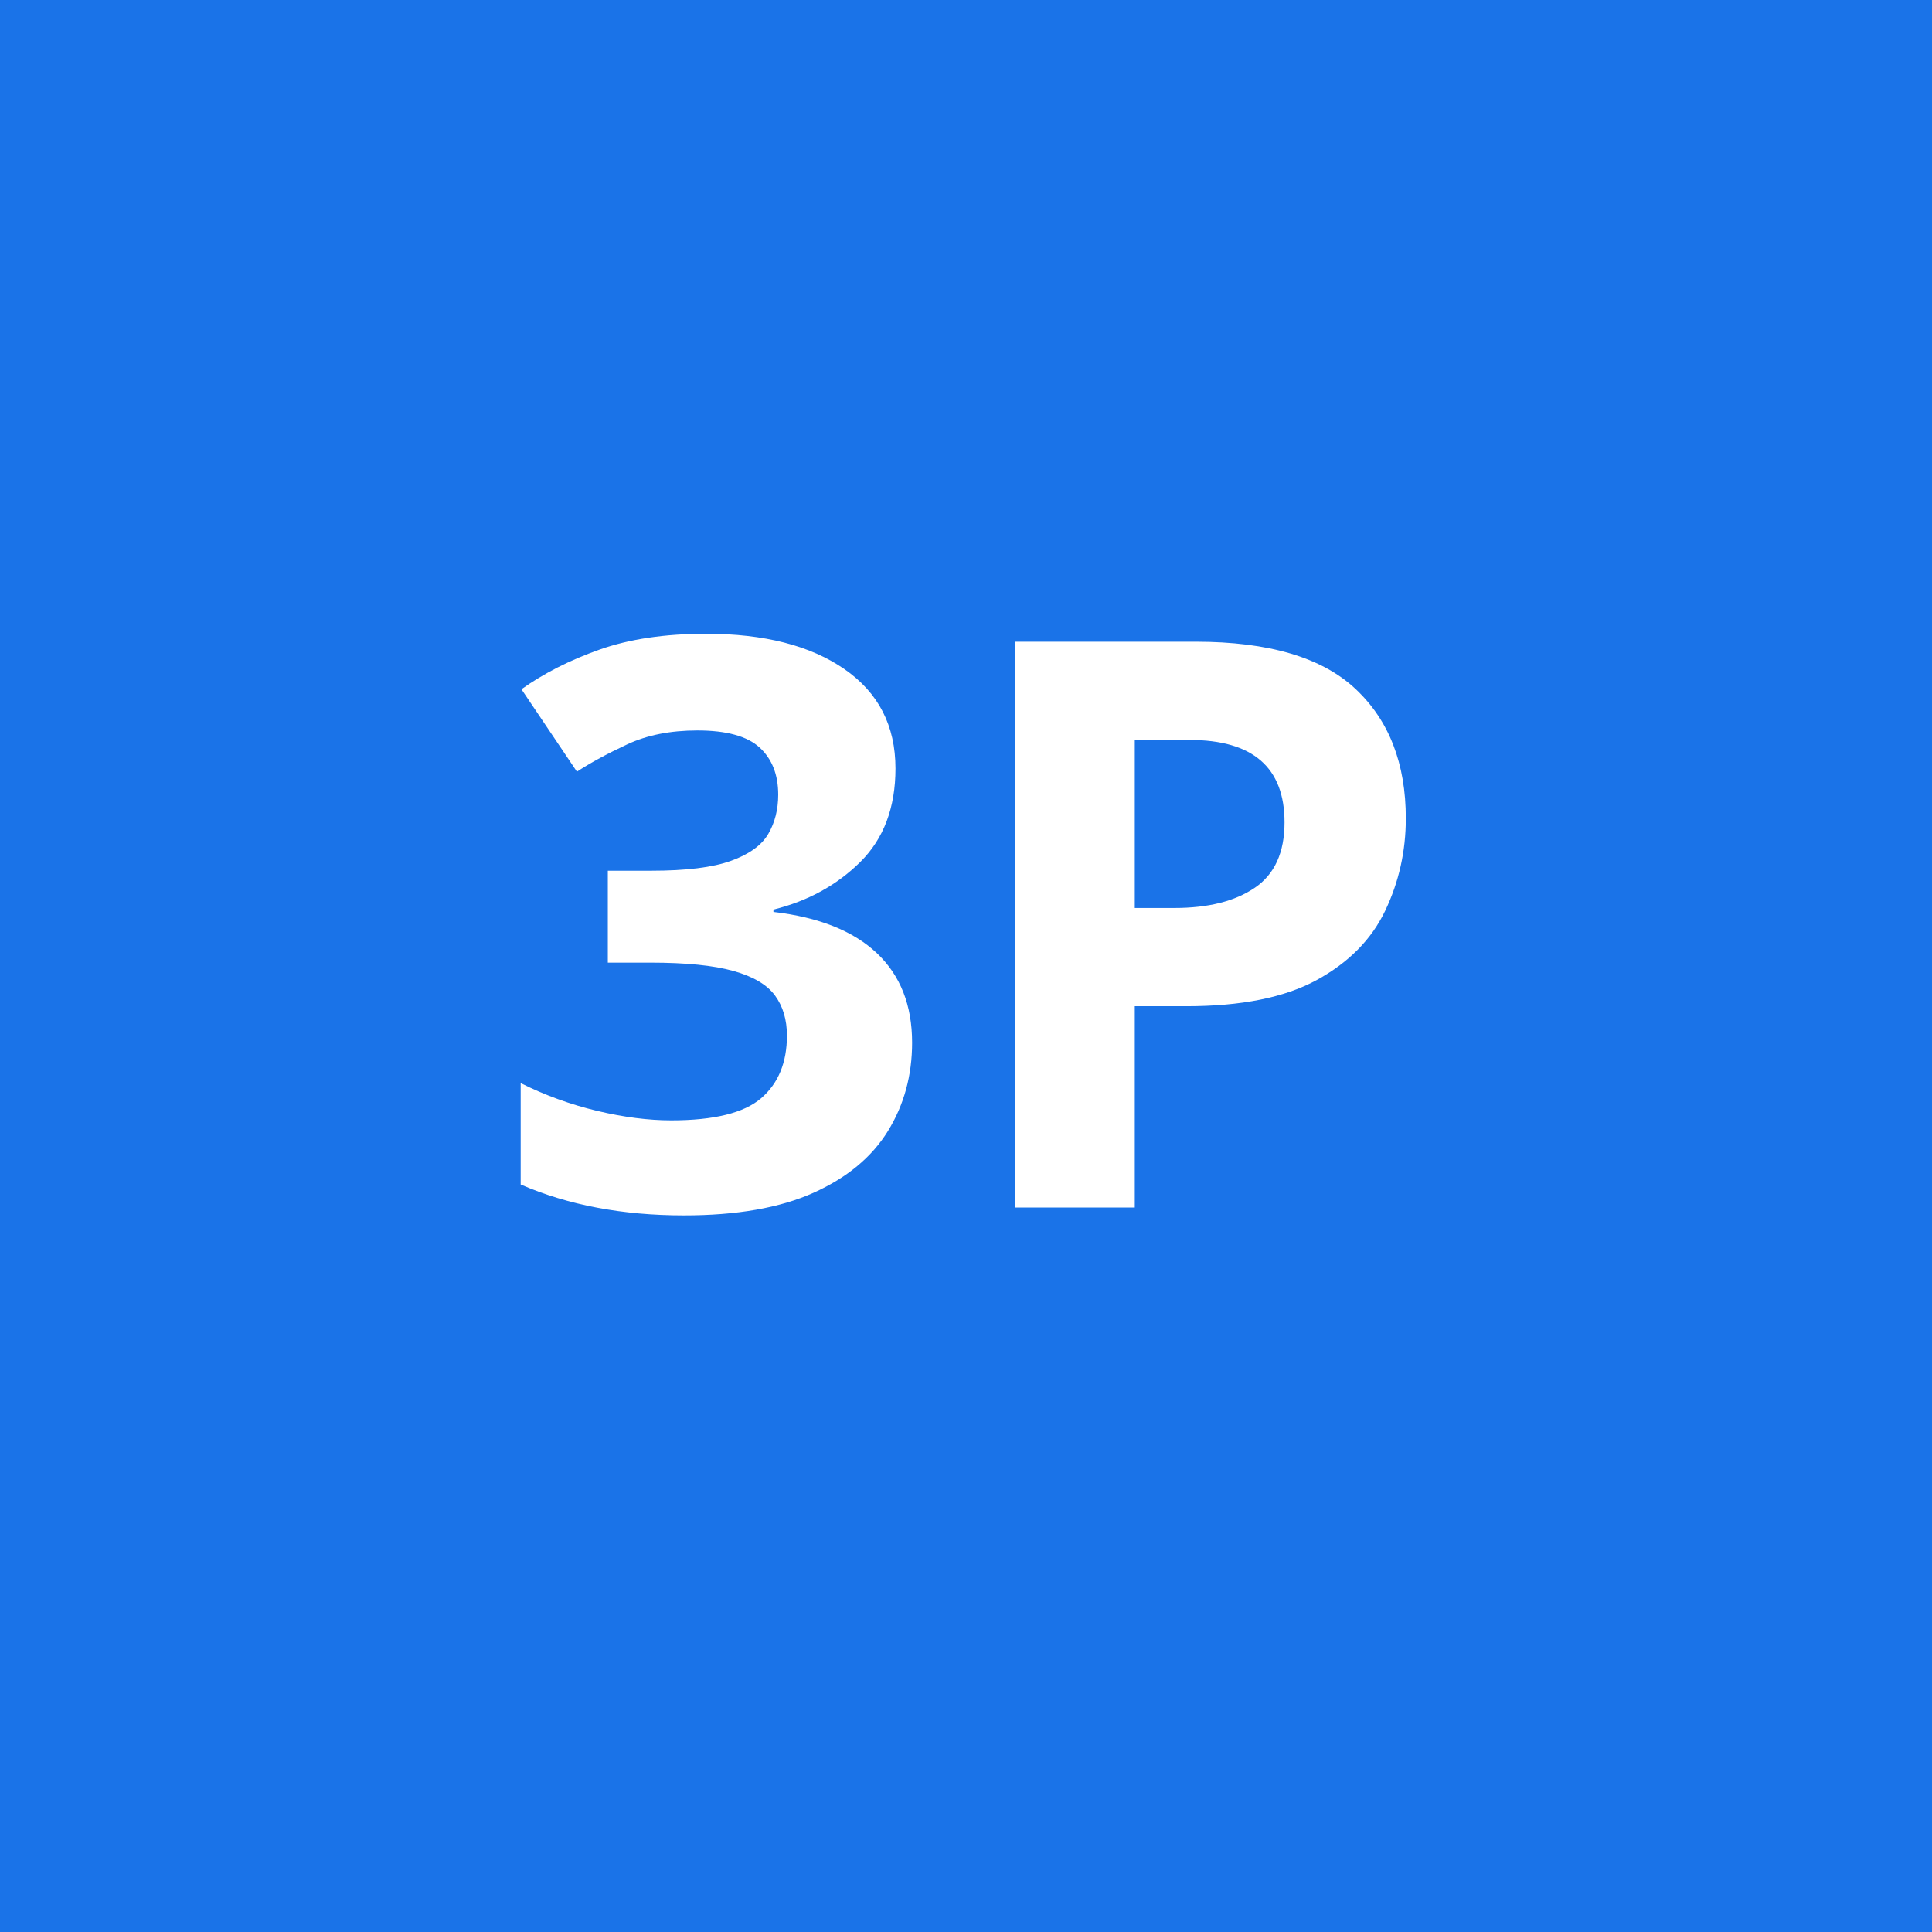
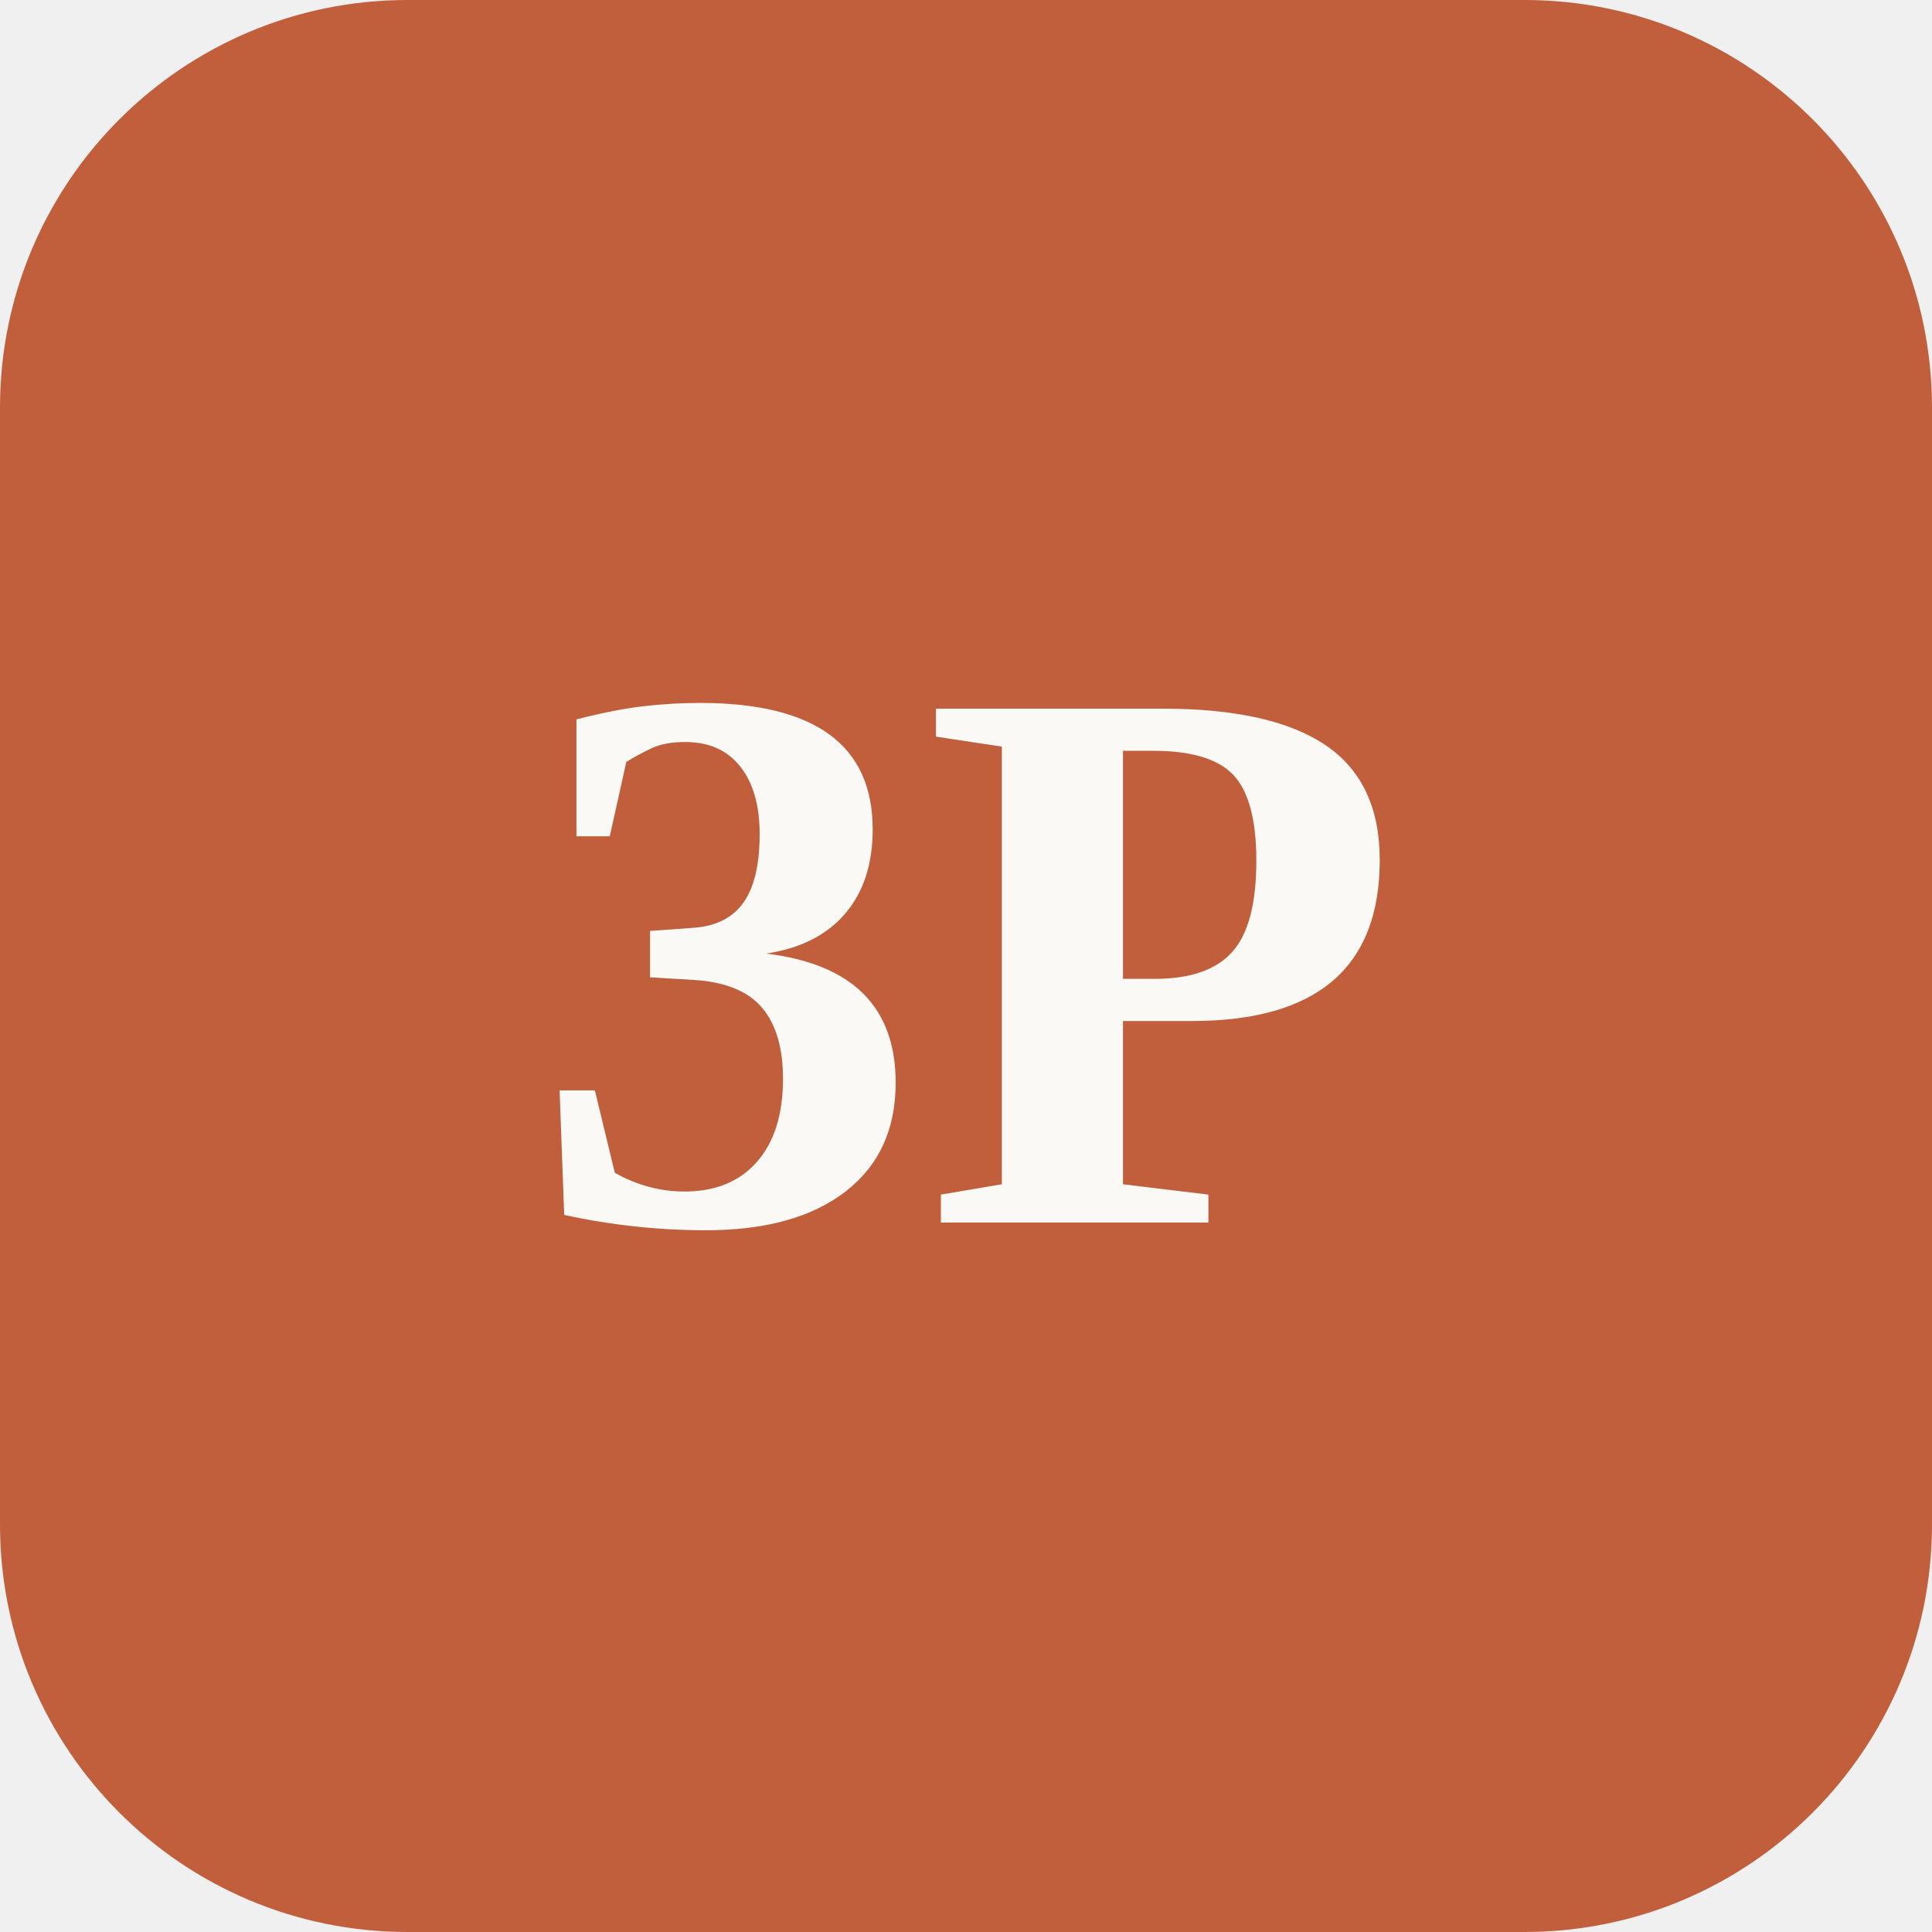
<svg xmlns="http://www.w3.org/2000/svg" viewBox="0 0 512 512">
-   <rect width="512" height="512" fill="#1a73e8" />
-   <text x="256" y="320" font-size="210" text-anchor="middle" fill="white" font-family="sans-serif" font-weight="bold">3P</text>
+   <rect width="512" height="512" rx="108" fill="#c15f3c" />
+   <text x="256" y="324" font-size="208" text-anchor="middle" fill="#faf9f5" font-family="Georgia, 'Times New Roman', serif" font-weight="bold">3P</text>
</svg>
